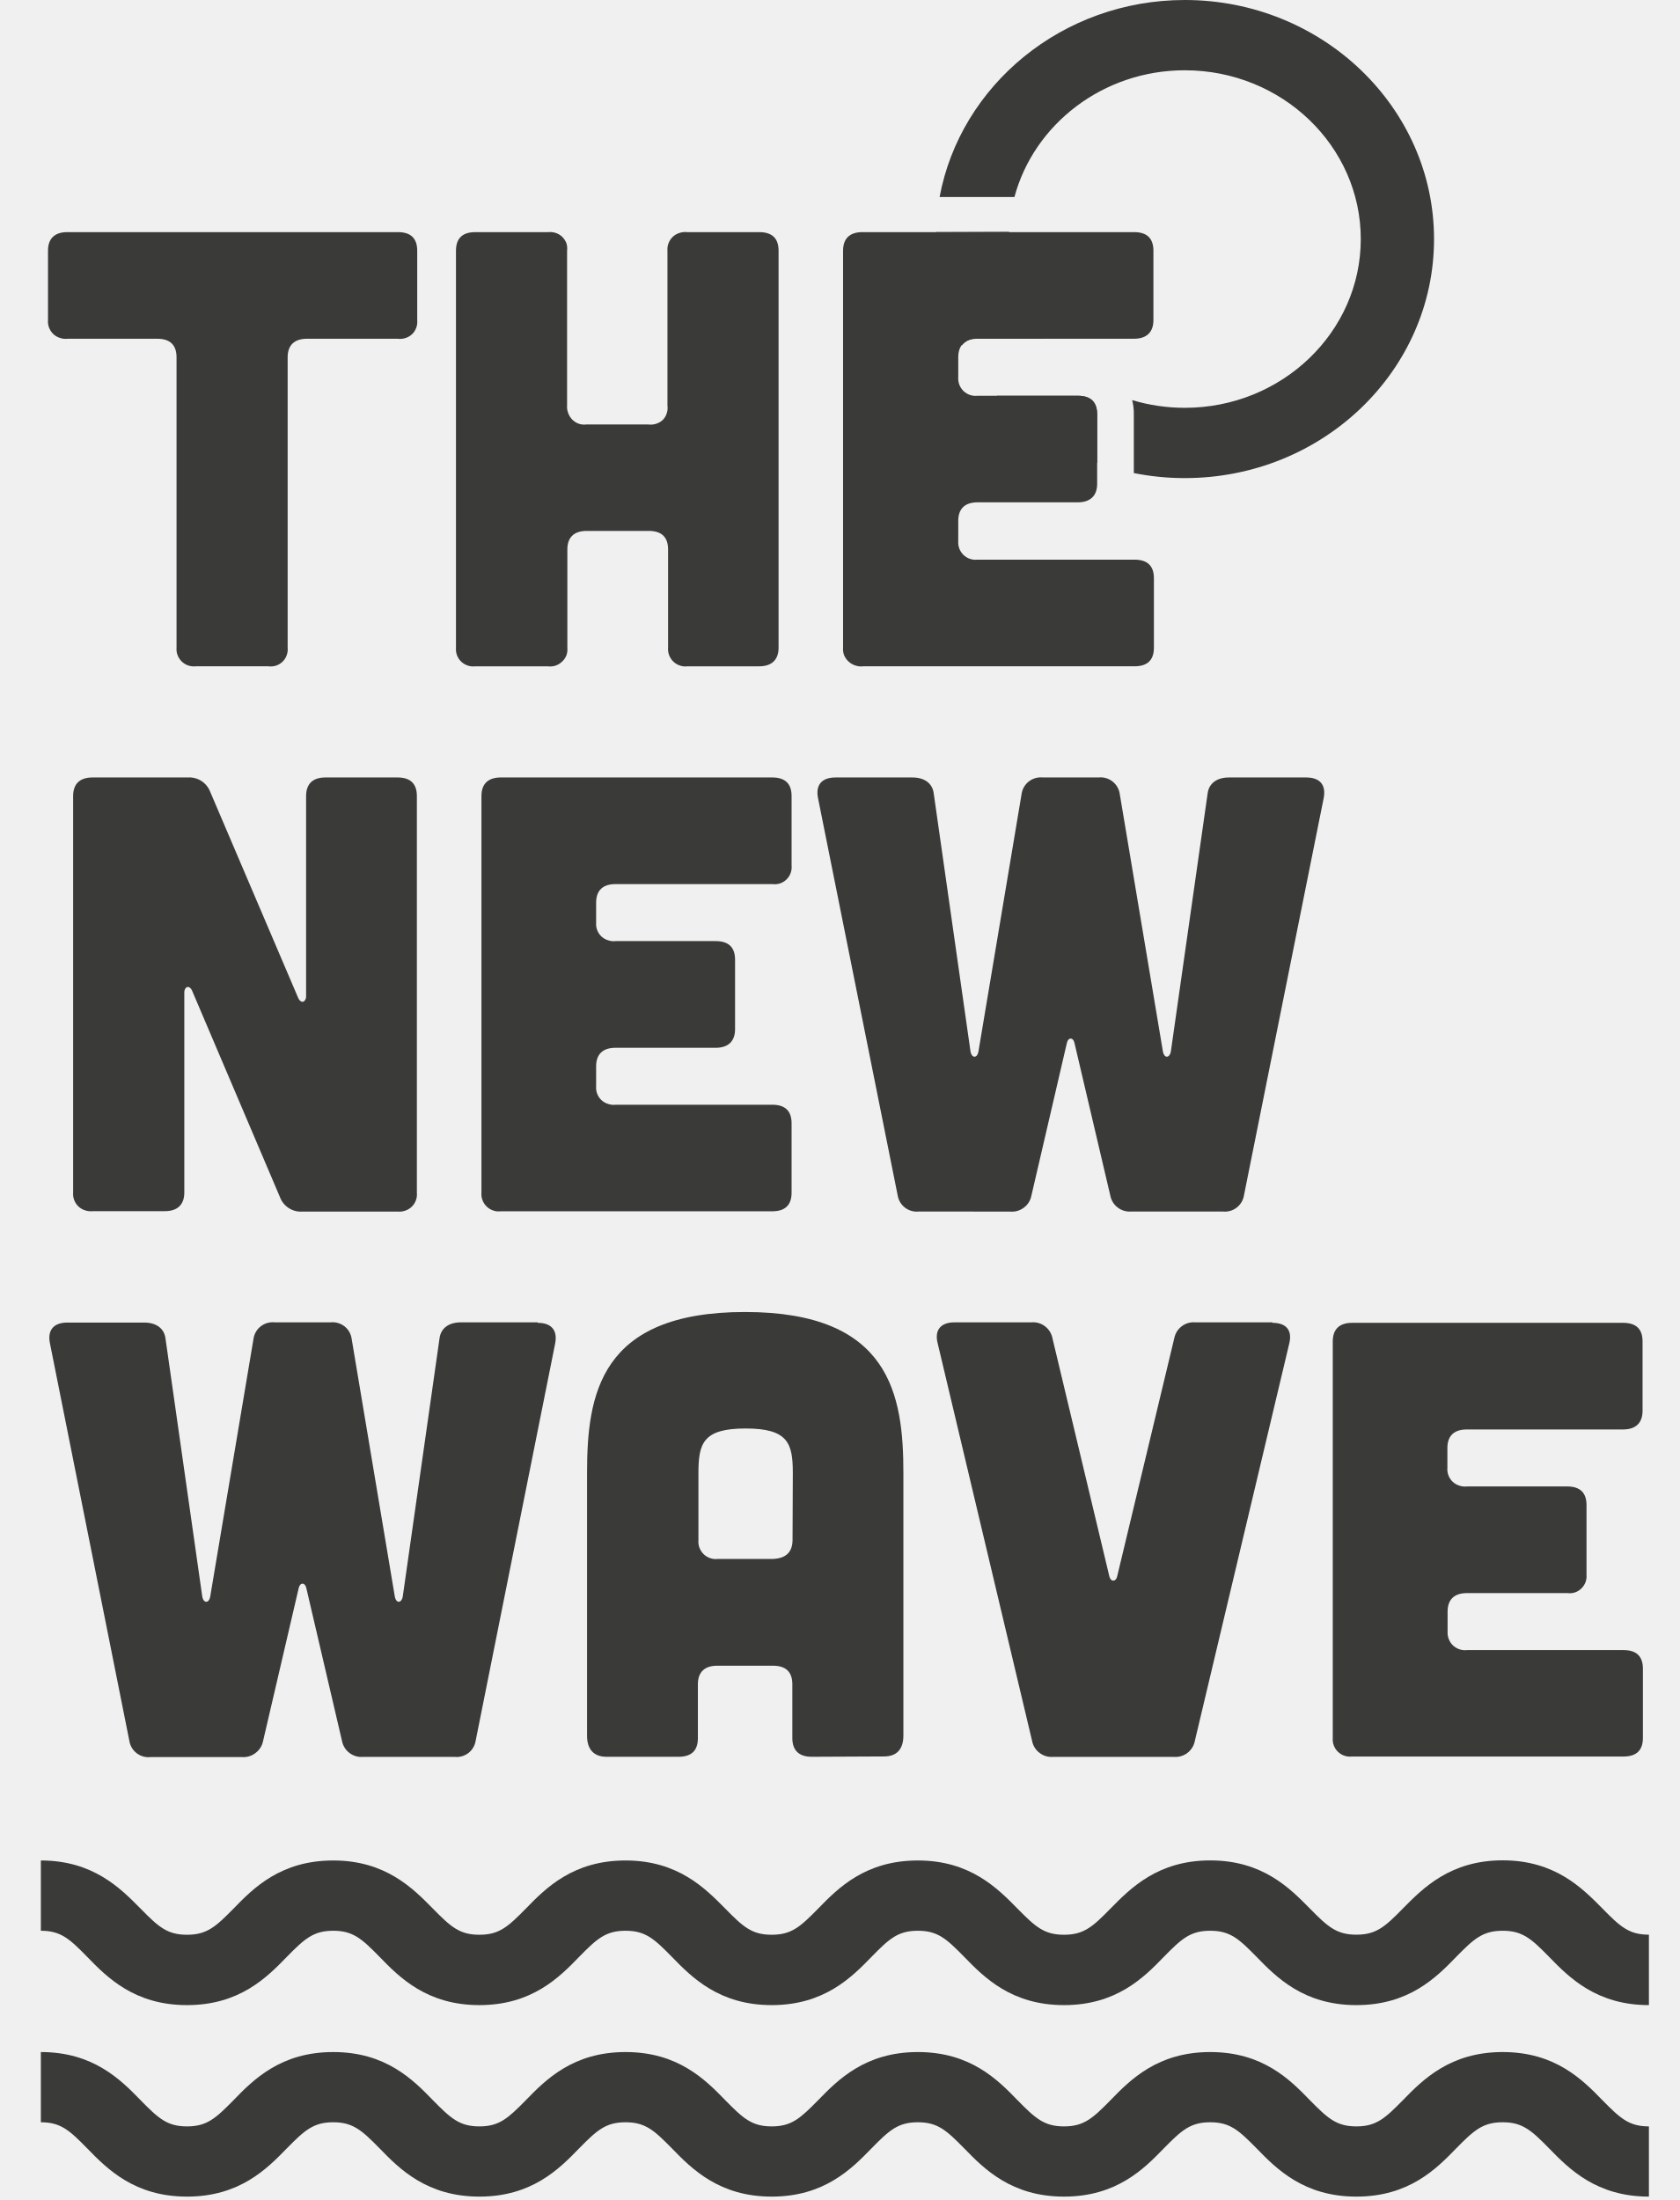
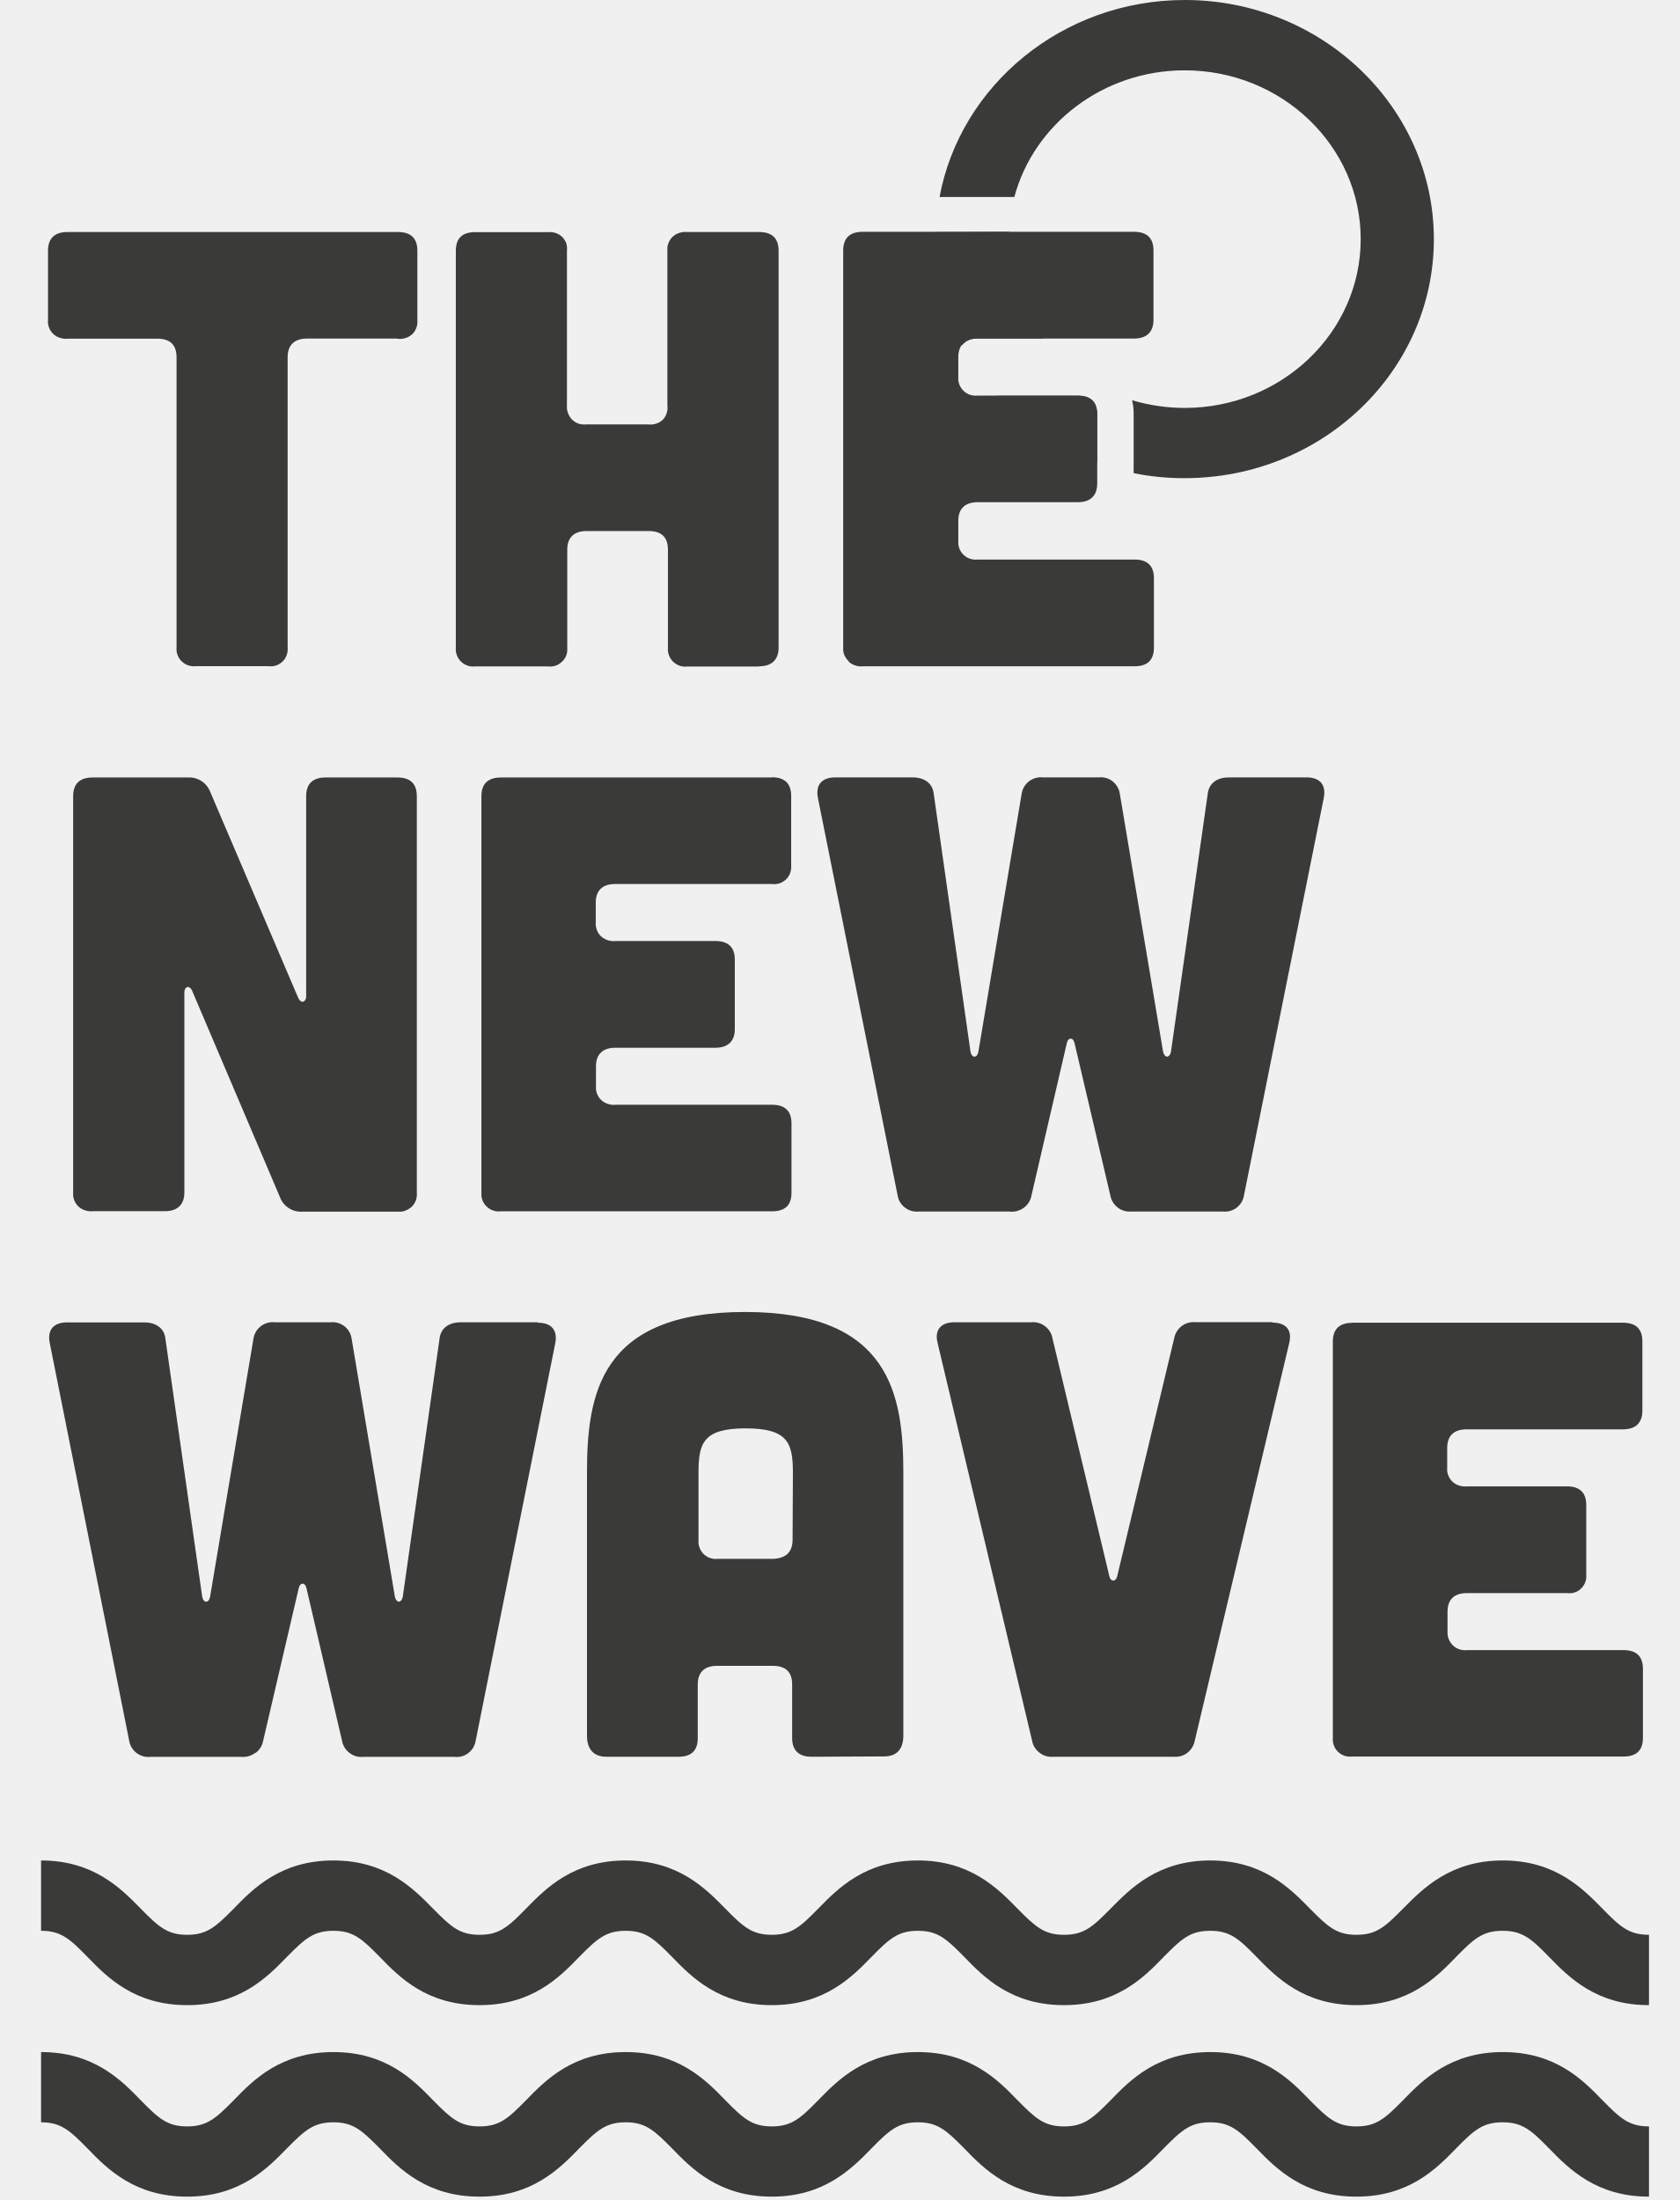
- <svg xmlns="http://www.w3.org/2000/svg" width="155" height="203" viewBox="0 0 155 203" fill="none">
-   <g clip-path="url(#clip0_5210_2306)">
-     <path d="M93.2 111.796C93.654 111.839 94.107 111.709 94.47 111.434C94.838 111.162 95.088 110.76 95.169 110.31L98.434 96.259C98.491 95.973 98.637 95.833 98.79 95.833C98.942 95.833 99.088 95.973 99.145 96.259L102.442 110.303C102.524 110.752 102.771 111.153 103.135 111.428C103.498 111.703 103.951 111.832 104.405 111.79H112.815C113.271 111.841 113.728 111.716 114.094 111.439C114.459 111.162 114.704 110.756 114.778 110.303L122.134 73.645C122.369 72.426 121.791 71.74 120.52 71.74H113.387C112.313 71.74 111.545 72.254 111.424 73.226L108.026 97.072C107.962 97.358 107.81 97.504 107.664 97.504C107.517 97.504 107.371 97.358 107.308 97.072L103.312 73.226C103.239 72.774 102.994 72.367 102.628 72.091C102.263 71.814 101.805 71.688 101.35 71.74H96.224C95.771 71.69 95.317 71.815 94.953 72.089C94.585 72.365 94.339 72.772 94.267 73.226L90.272 97.072C90.214 97.358 90.068 97.504 89.916 97.504C89.763 97.504 89.617 97.358 89.554 97.072L86.155 73.226C86.041 72.254 85.266 71.74 84.193 71.74H77.085C75.814 71.74 75.236 72.445 75.478 73.645L82.827 110.303C82.901 110.757 83.147 111.165 83.513 111.442C83.88 111.718 84.34 111.843 84.796 111.79L93.2 111.796Z" fill="#3A3A39" />
-     <path d="M152.142 185.017C147.314 185.017 144.786 182.476 142.937 180.57C141.292 178.893 140.486 178.156 138.65 178.156C136.814 178.156 136.001 178.893 134.356 180.57C132.514 182.476 129.986 185.017 125.152 185.017C120.318 185.017 117.796 182.476 115.947 180.57C114.302 178.893 113.502 178.156 111.666 178.156C109.83 178.156 109.024 178.893 107.378 180.57C105.536 182.476 103.008 185.017 98.174 185.017C93.34 185.017 90.819 182.476 88.97 180.57C87.325 178.893 86.525 178.156 84.689 178.156C82.853 178.156 82.046 178.893 80.407 180.57C78.559 182.476 76.031 185.017 71.203 185.017C66.376 185.017 63.848 182.476 61.999 180.57C60.354 178.893 59.554 178.156 57.718 178.156C55.882 178.156 55.075 178.893 53.43 180.57C51.588 182.476 49.06 185.017 44.232 185.017C39.405 185.017 36.87 182.476 35.028 180.57C33.383 178.893 32.576 178.156 30.747 178.156C28.917 178.156 28.104 178.893 26.459 180.57C24.611 182.476 22.089 185.017 17.255 185.017C12.421 185.017 9.899 182.476 8.051 180.57C6.412 178.893 5.605 178.156 3.77 178.156V171.671C8.597 171.671 11.125 174.244 12.974 176.117C14.613 177.788 15.419 178.525 17.255 178.525C19.091 178.525 19.898 177.788 21.543 176.117C23.385 174.212 25.913 171.671 30.747 171.671C35.581 171.671 38.103 174.244 39.945 176.117C41.59 177.788 42.397 178.525 44.232 178.525C46.068 178.525 46.868 177.788 48.514 176.117C50.362 174.212 52.884 171.671 57.718 171.671C62.552 171.671 65.073 174.244 66.922 176.117C68.561 177.788 69.368 178.525 71.203 178.525C73.039 178.525 73.839 177.788 75.485 176.117C77.333 174.212 79.855 171.671 84.689 171.671C89.523 171.671 92.044 174.244 93.887 176.117C95.532 177.788 96.338 178.525 98.174 178.525C100.01 178.525 100.817 177.788 102.462 176.111C104.304 174.237 106.832 171.665 111.666 171.665C116.5 171.665 119.022 174.237 120.864 176.111C122.509 177.782 123.316 178.518 125.152 178.518C126.987 178.518 127.794 177.782 129.439 176.105C131.288 174.231 133.816 171.658 138.65 171.658C143.484 171.658 146.005 174.231 147.854 176.105C149.499 177.782 150.306 178.518 152.142 178.518V185.017Z" fill="#3A3A39" />
-     <path d="M152.142 202.687C147.314 202.687 144.786 200.146 142.937 198.241C141.292 196.57 140.486 195.827 138.65 195.827C136.814 195.827 136.001 196.57 134.356 198.241C132.514 200.146 129.986 202.687 125.152 202.687C120.318 202.687 117.796 200.146 115.947 198.241C114.302 196.57 113.502 195.827 111.666 195.827C109.83 195.827 109.024 196.57 107.378 198.241C105.536 200.146 103.008 202.687 98.174 202.687C93.34 202.687 90.819 200.146 88.97 198.241C87.325 196.57 86.525 195.827 84.689 195.827C82.853 195.827 82.046 196.57 80.407 198.241C78.559 200.146 76.031 202.687 71.203 202.687C66.376 202.687 63.848 200.146 61.999 198.241C60.354 196.57 59.554 195.827 57.718 195.827C55.882 195.827 55.075 196.57 53.43 198.241C51.588 200.146 49.06 202.687 44.232 202.687C39.405 202.687 36.87 200.146 35.028 198.241C33.383 196.57 32.576 195.827 30.747 195.827C28.917 195.827 28.104 196.57 26.459 198.241C24.611 200.146 22.089 202.687 17.255 202.687C12.421 202.687 9.899 200.146 8.051 198.241C6.412 196.57 5.605 195.827 3.77 195.827V189.348C8.597 189.348 11.125 191.888 12.974 193.794C14.613 195.465 15.419 196.208 17.255 196.208C19.091 196.208 19.898 195.465 21.543 193.794C23.385 191.888 25.913 189.348 30.747 189.348C35.581 189.348 38.103 191.888 39.945 193.794C41.59 195.465 42.397 196.208 44.232 196.208C46.068 196.208 46.868 195.465 48.514 193.794C50.362 191.888 52.884 189.348 57.718 189.348C62.552 189.348 65.073 191.888 66.922 193.794C68.561 195.465 69.368 196.208 71.203 196.208C73.039 196.208 73.839 195.465 75.485 193.794C77.333 191.888 79.855 189.348 84.689 189.348C89.523 189.348 92.044 191.888 93.887 193.794C95.532 195.465 96.338 196.208 98.174 196.208C100.01 196.208 100.817 195.465 102.462 193.794C104.304 191.888 106.832 189.348 111.666 189.348C116.5 189.348 119.022 191.888 120.864 193.794C122.509 195.465 123.316 196.208 125.152 196.208C126.987 196.208 127.794 195.465 129.439 193.794C131.288 191.888 133.816 189.348 138.65 189.348C143.484 189.348 146.005 191.888 147.854 193.794C149.499 195.465 150.306 196.208 152.142 196.208V202.687Z" fill="#3A3A39" />
-     <path d="M36.679 31.257C36.915 31.289 37.156 31.27 37.384 31.2C37.621 31.131 37.839 31.007 38.019 30.838C38.194 30.673 38.327 30.468 38.407 30.241C38.49 30.018 38.52 29.779 38.496 29.542V23.133C38.496 21.99 37.899 21.418 36.711 21.418H6.221C5.065 21.418 4.429 21.99 4.429 23.133V29.542C4.409 29.78 4.444 30.019 4.531 30.241C4.616 30.462 4.748 30.661 4.919 30.825C5.099 30.994 5.317 31.118 5.554 31.188C5.779 31.261 6.017 31.285 6.253 31.257H14.504C15.692 31.257 16.289 31.829 16.289 32.972V59.766C16.268 60.003 16.303 60.242 16.39 60.464C16.475 60.685 16.608 60.885 16.778 61.049C16.949 61.213 17.156 61.337 17.381 61.411C17.606 61.485 17.845 61.508 18.08 61.481H24.756C24.993 61.513 25.233 61.493 25.461 61.423C25.687 61.35 25.893 61.226 26.065 61.061C26.24 60.896 26.373 60.691 26.452 60.464C26.535 60.241 26.566 60.002 26.541 59.766V32.972C26.541 31.829 27.176 31.257 28.332 31.257H36.679Z" fill="#3A3A39" />
-     <path d="M70.046 61.482C71.241 61.482 71.838 60.847 71.838 59.767V23.135C71.838 21.991 71.241 21.419 70.046 21.419H63.408C63.173 21.392 62.935 21.416 62.71 21.489C62.473 21.559 62.255 21.683 62.075 21.851C61.904 22.016 61.772 22.215 61.687 22.436C61.6 22.658 61.565 22.897 61.585 23.135V37.433C61.616 37.661 61.596 37.893 61.528 38.113C61.457 38.352 61.329 38.57 61.154 38.748C60.973 38.917 60.755 39.041 60.518 39.11C60.29 39.18 60.05 39.199 59.813 39.167H54.096C53.861 39.198 53.622 39.175 53.398 39.097C53.172 39.017 52.968 38.886 52.799 38.716C52.631 38.545 52.503 38.339 52.426 38.113C52.339 37.891 52.304 37.652 52.324 37.414V23.135C52.354 22.902 52.332 22.666 52.261 22.442C52.175 22.22 52.043 22.019 51.873 21.851C51.705 21.692 51.504 21.571 51.285 21.497C51.066 21.422 50.833 21.396 50.603 21.419H43.857C42.669 21.419 42.072 21.991 42.072 23.135V59.767C42.053 60.004 42.085 60.242 42.167 60.466C42.252 60.687 42.384 60.887 42.556 61.051C42.727 61.215 42.933 61.338 43.158 61.412C43.382 61.489 43.622 61.513 43.857 61.482H50.539C50.776 61.514 51.016 61.495 51.244 61.425C51.47 61.351 51.676 61.227 51.848 61.063C52.031 60.902 52.172 60.699 52.261 60.472C52.343 60.247 52.374 60.006 52.349 59.767V50.703C52.349 49.559 52.985 48.988 54.141 48.988H59.858C61.045 48.988 61.643 49.559 61.643 50.703V59.767C61.622 60.005 61.657 60.244 61.744 60.466C61.829 60.687 61.961 60.887 62.133 61.051C62.304 61.215 62.51 61.338 62.735 61.412C62.959 61.489 63.199 61.513 63.434 61.482H70.046Z" fill="#3A3A39" />
-     <path d="M78.303 61.049C78.485 61.216 78.702 61.34 78.939 61.411C79.163 61.488 79.402 61.512 79.637 61.481H104.677C105.871 61.481 106.469 60.909 106.469 59.766V53.356C106.469 52.213 105.871 51.641 104.677 51.641H90.207C89.972 51.669 89.734 51.645 89.508 51.571C89.283 51.498 89.076 51.374 88.905 51.209C88.735 51.045 88.603 50.846 88.517 50.625C88.433 50.402 88.399 50.164 88.416 49.926V48.065C88.416 46.922 89.051 46.35 90.207 46.35H99.443C100.637 46.35 101.234 45.715 101.234 44.635V38.232C101.234 37.089 100.637 36.517 99.443 36.517H90.207C89.972 36.545 89.734 36.521 89.508 36.447C89.283 36.373 89.076 36.249 88.905 36.085C88.735 35.921 88.603 35.721 88.517 35.501C88.433 35.278 88.399 35.039 88.416 34.802V32.972C88.416 31.829 89.051 31.257 90.207 31.257H104.633C105.827 31.257 106.424 30.622 106.424 29.542V23.133C106.424 21.99 105.827 21.418 104.633 21.418H79.574C78.424 21.418 77.789 21.99 77.789 23.133V59.766C77.769 60.001 77.802 60.237 77.884 60.458C77.979 60.683 78.122 60.885 78.303 61.049Z" fill="#3A3A39" />
-     <path d="M37.384 111.713C37.611 111.639 37.819 111.514 37.99 111.348C38.162 111.182 38.294 110.979 38.375 110.754C38.458 110.531 38.488 110.292 38.464 110.055V73.454C38.464 72.311 37.867 71.739 36.679 71.739H30.028C28.878 71.739 28.243 72.311 28.243 73.454V91.939C28.243 92.263 28.046 92.441 27.913 92.441C27.78 92.441 27.634 92.333 27.526 92.11L19.389 73.048C19.229 72.638 18.942 72.29 18.571 72.055C18.199 71.82 17.763 71.709 17.324 71.739H8.539C7.383 71.739 6.748 72.311 6.748 73.454V110.042C6.728 110.28 6.762 110.519 6.849 110.741C6.934 110.962 7.067 111.161 7.237 111.325C7.417 111.494 7.635 111.618 7.872 111.688C8.097 111.761 8.336 111.785 8.571 111.757H15.215C16.409 111.757 17.006 111.122 17.006 110.042V91.57C17.006 91.246 17.191 91.069 17.33 91.069C17.47 91.069 17.616 91.177 17.718 91.399L25.829 110.455C25.983 110.875 26.27 111.233 26.646 111.475C27.022 111.717 27.467 111.83 27.913 111.795H36.679C36.917 111.819 37.158 111.791 37.384 111.713Z" fill="#3A3A39" />
-     <path d="M71.253 71.738H46.213C45.057 71.738 44.422 72.31 44.422 73.453V110.054C44.401 110.292 44.436 110.531 44.523 110.753C44.608 110.974 44.74 111.174 44.912 111.338C45.083 111.502 45.289 111.625 45.514 111.699C45.739 111.776 45.978 111.8 46.213 111.769H71.253C72.441 111.769 73.038 111.197 73.038 110.054V103.651C73.038 102.508 72.441 101.936 71.253 101.936H56.821C56.586 101.967 56.347 101.943 56.122 101.866C55.885 101.797 55.667 101.673 55.487 101.504C55.317 101.342 55.185 101.144 55.102 100.924C55.018 100.704 54.985 100.468 55.004 100.234V98.398C55.004 97.255 55.639 96.683 56.789 96.683H66.031C67.226 96.683 67.823 96.048 67.823 94.968V88.552C67.823 87.409 67.226 86.837 66.031 86.837H56.821C56.586 86.868 56.347 86.844 56.122 86.767C55.885 86.698 55.667 86.574 55.487 86.405C55.314 86.241 55.181 86.039 55.099 85.814C55.017 85.594 54.984 85.357 55.004 85.122V83.293C55.004 82.149 55.639 81.578 56.789 81.578H71.253C71.489 81.609 71.73 81.59 71.958 81.52C72.183 81.445 72.389 81.322 72.561 81.158C72.735 80.992 72.867 80.787 72.949 80.561C73.032 80.338 73.062 80.099 73.038 79.863V73.453C73.038 72.31 72.441 71.738 71.253 71.738Z" fill="#3A3A39" />
-     <path d="M23.58 161.749C23.948 161.477 24.198 161.075 24.279 160.625L27.557 146.555C27.614 146.269 27.766 146.129 27.912 146.129C28.058 146.129 28.211 146.269 28.268 146.555L31.552 160.625C31.634 161.073 31.881 161.474 32.244 161.749C32.607 162.026 33.061 162.156 33.515 162.111H41.925C42.381 162.166 42.84 162.042 43.207 161.764C43.573 161.487 43.817 161.078 43.888 160.625L51.224 123.967C51.459 122.747 50.881 122.061 49.611 122.061V122.017H42.516C41.442 122.017 40.674 122.531 40.553 123.503L37.155 147.368C37.091 147.654 36.939 147.8 36.792 147.8C36.646 147.8 36.5 147.654 36.437 147.368L32.441 123.503C32.371 123.05 32.128 122.642 31.762 122.366C31.398 122.092 30.944 121.967 30.491 122.017H25.352C24.9 121.967 24.445 122.092 24.082 122.366C23.714 122.641 23.468 123.049 23.396 123.503L19.388 147.368C19.331 147.654 19.184 147.8 19.032 147.8C18.88 147.8 18.733 147.654 18.67 147.368L15.272 123.522C15.157 122.55 14.382 122.036 13.309 122.036H6.214C4.943 122.036 4.365 122.741 4.606 123.941L11.937 160.644C12.011 161.097 12.256 161.505 12.623 161.782C12.99 162.059 13.45 162.183 13.906 162.13H22.31C22.766 162.168 23.22 162.032 23.58 161.749Z" fill="#3A3A39" />
-     <path d="M81.563 162.072C82.757 162.072 83.354 161.398 83.354 160.128V135.933C83.354 128.723 82.16 121.062 68.744 121.062C55.328 121.062 54.166 128.691 54.166 135.933V160.16C54.166 161.43 54.801 162.103 55.957 162.103H62.608C63.796 162.103 64.393 161.532 64.393 160.388V155.415C64.393 154.271 65.028 153.7 66.184 153.7H71.317C72.511 153.7 73.108 154.271 73.108 155.415V160.388C73.108 161.532 73.743 162.103 74.893 162.103L81.563 162.072ZM73.127 142.075C73.127 143.212 72.53 143.79 71.336 143.847H66.235C66 143.879 65.761 143.855 65.536 143.778C65.311 143.703 65.105 143.58 64.934 143.416C64.763 143.252 64.63 143.053 64.545 142.831C64.458 142.609 64.423 142.37 64.444 142.132V135.933C64.444 133.189 64.857 131.81 68.795 131.81C72.733 131.81 73.152 133.189 73.152 135.933L73.127 142.075Z" fill="#3A3A39" />
-     <path d="M86.511 123.922L95.226 160.625C95.308 161.075 95.558 161.477 95.925 161.749C96.288 162.025 96.742 162.154 97.196 162.111H108.28C108.735 162.155 109.189 162.027 109.554 161.751C109.919 161.476 110.167 161.074 110.249 160.625L118.958 123.967C119.256 122.747 118.678 122.061 117.408 122.061V122.017H110.313C109.858 121.972 109.403 122.101 109.038 122.376C108.674 122.651 108.426 123.053 108.343 123.503L103.078 145.462C103.02 145.723 102.874 145.85 102.722 145.85C102.569 145.85 102.423 145.723 102.36 145.462L97.113 123.503C97.031 123.055 96.784 122.653 96.421 122.379C96.058 122.101 95.604 121.972 95.15 122.017H88.061C86.81 122.017 86.213 122.722 86.511 123.922Z" fill="#3A3A39" />
-     <path d="M124.756 122.061C123.607 122.061 122.972 122.632 122.972 123.776V160.376C122.953 160.611 122.987 160.846 123.071 161.066C123.154 161.285 123.285 161.484 123.454 161.647C123.626 161.811 123.832 161.935 124.058 162.009C124.283 162.083 124.521 162.107 124.756 162.079H149.796C150.991 162.079 151.588 161.507 151.588 160.364V153.973C151.588 152.83 150.991 152.258 149.796 152.258H135.371C135.133 152.286 134.893 152.262 134.666 152.188C134.442 152.111 134.236 151.987 134.062 151.826C133.891 151.661 133.758 151.459 133.675 151.236C133.589 151.015 133.552 150.779 133.567 150.543V148.714C133.567 147.571 134.202 146.999 135.358 146.999H144.6C144.837 147.031 145.077 147.011 145.305 146.942C145.533 146.868 145.74 146.742 145.909 146.573C146.078 146.411 146.209 146.212 146.292 145.992C146.374 145.772 146.406 145.537 146.385 145.303V138.875C146.385 137.731 145.788 137.159 144.6 137.159H135.371C135.136 137.187 134.897 137.163 134.672 137.09C134.435 137.02 134.217 136.896 134.037 136.728C133.867 136.563 133.734 136.364 133.649 136.143C133.562 135.921 133.527 135.682 133.548 135.444V133.615C133.548 132.472 134.183 131.9 135.339 131.9H149.765C150.959 131.9 151.556 131.265 151.556 130.185V123.776C151.556 122.632 150.959 122.061 149.765 122.061H124.756Z" fill="#3A3A39" />
-     <path d="M99.445 36.518H91.975C94.51 39.305 97.69 41.429 101.236 42.705V38.258C101.236 37.098 100.639 36.518 99.445 36.518Z" fill="#3A3A39" />
-     <path d="M109.321 0C98.027 0 88.614 7.864 86.695 18.18H93.6C95.404 11.466 101.769 6.485 109.321 6.485C118.278 6.485 125.557 13.473 125.557 22.061C125.557 30.649 118.272 37.63 109.321 37.63C107.676 37.632 106.038 37.392 104.462 36.918C104.573 37.347 104.625 37.79 104.615 38.233V43.651C106.164 43.961 107.741 44.117 109.321 44.115C122.026 44.115 132.316 34.225 132.316 22.061C132.316 9.897 121.994 0 109.321 0Z" fill="#3A3A39" />
-     <path d="M86.352 21.418C86.352 21.634 86.352 21.844 86.352 22.053C86.35 25.468 87.174 28.833 88.753 31.861C88.929 31.644 89.155 31.473 89.412 31.363C89.668 31.252 89.948 31.205 90.226 31.226H96.254C94.219 28.591 93.114 25.357 93.11 22.028C93.11 21.812 93.11 21.596 93.11 21.393L86.352 21.418Z" fill="#3A3A39" />
-   </g>
-   <defs>
-     <clipPath id="clip0_5210_2306">
-       <rect width="154" height="202.708" fill="white" transform="translate(0.986328)" />
-     </clipPath>
-   </defs>
+ <svg xmlns="http://www.w3.org/2000/svg" id="Layer_1" data-name="Layer 1" width="155" height="203" viewBox="0 0 155 203">
+   <path d="M93.2,111.8c.45.04.91-.09,1.27-.36.37-.27.62-.67.7-1.12l3.26-14.05c.06-.29.2-.43.36-.43s.3.14.36.43l3.3,14.04c.08.45.33.85.69,1.12.36.28.82.4,1.27.36h8.41c.46.05.91-.07,1.28-.35.36-.28.61-.68.68-1.14l7.36-36.66c.24-1.22-.34-1.91-1.61-1.91h-7.13c-1.07,0-1.84.51-1.96,1.49l-3.4,23.85c-.06.29-.22.43-.36.43s-.29-.15-.36-.43l-4-23.85c-.07-.45-.32-.86-.68-1.14-.36-.28-.82-.4-1.28-.35h-5.13c-.45-.05-.91.08-1.27.35-.37.28-.61.68-.69,1.14l-4,23.85c-.06.29-.2.43-.36.43s-.3-.15-.36-.43l-3.4-23.85c-.11-.97-.89-1.49-1.96-1.49h-7.11c-1.27,0-1.85.71-1.61,1.91l7.35,36.66c.07.45.32.86.69,1.14.37.28.83.4,1.28.35h8.4Z" fill="#3a3a39" />
+   <path d="M152.14,185.02c-4.83,0-7.36-2.54-9.21-4.45-1.64-1.68-2.45-2.41-4.29-2.41s-2.65.74-4.29,2.41c-1.84,1.91-4.37,4.45-9.2,4.45s-7.36-2.54-9.21-4.45c-1.64-1.68-2.44-2.41-4.28-2.41s-2.64.74-4.29,2.41c-1.84,1.91-4.37,4.45-9.2,4.45s-7.36-2.54-9.2-4.45c-1.65-1.68-2.45-2.41-4.28-2.41s-2.64.74-4.28,2.41c-1.85,1.91-4.38,4.45-9.2,4.45s-7.36-2.54-9.2-4.45c-1.65-1.68-2.45-2.41-4.28-2.41s-2.64.74-4.29,2.41c-1.84,1.91-4.37,4.45-9.2,4.45s-7.36-2.54-9.2-4.45c-1.65-1.68-2.45-2.41-4.28-2.41s-2.64.74-4.29,2.41c-1.85,1.91-4.37,4.45-9.2,4.45s-7.36-2.54-9.2-4.45c-1.64-1.68-2.45-2.41-4.28-2.41v-6.49c4.83,0,7.36,2.57,9.2,4.45,1.64,1.67,2.45,2.41,4.28,2.41s2.64-.74,4.29-2.41c1.84-1.9,4.37-4.45,9.2-4.45s7.36,2.57,9.2,4.45c1.65,1.67,2.45,2.41,4.29,2.41s2.64-.74,4.28-2.41c1.85-1.9,4.37-4.45,9.2-4.45s7.36,2.57,9.2,4.45c1.64,1.67,2.45,2.41,4.28,2.41s2.64-.74,4.28-2.41c1.85-1.9,4.37-4.45,9.2-4.45s7.36,2.57,9.2,4.45c1.65,1.67,2.45,2.41,4.29,2.41s2.64-.74,4.29-2.41c1.84-1.87,4.37-4.45,9.2-4.45s7.36,2.57,9.2,4.45c1.65,1.67,2.45,2.41,4.29,2.41s2.64-.74,4.29-2.41c1.85-1.87,4.38-4.45,9.21-4.45s7.36,2.57,9.2,4.45c1.64,1.68,2.45,2.41,4.29,2.41v6.5Z" fill="#3a3a39" />
+   <path d="M152.14,202.69c-4.83,0-7.36-2.54-9.21-4.45-1.64-1.67-2.45-2.41-4.29-2.41s-2.65.74-4.29,2.41c-1.84,1.9-4.37,4.45-9.2,4.45s-7.36-2.54-9.21-4.45c-1.64-1.67-2.44-2.41-4.28-2.41s-2.64.74-4.29,2.41c-1.84,1.9-4.37,4.45-9.2,4.45s-7.36-2.54-9.2-4.45c-1.65-1.67-2.45-2.41-4.28-2.41s-2.64.74-4.28,2.41c-1.85,1.9-4.38,4.45-9.2,4.45s-7.36-2.54-9.2-4.45c-1.65-1.67-2.45-2.41-4.28-2.41s-2.64.74-4.29,2.41c-1.84,1.9-4.37,4.45-9.2,4.45s-7.36-2.54-9.2-4.45c-1.65-1.67-2.45-2.41-4.28-2.41s-2.64.74-4.29,2.41c-1.85,1.9-4.37,4.45-9.2,4.45s-7.36-2.54-9.2-4.45c-1.64-1.67-2.45-2.41-4.28-2.41v-6.48c4.83,0,7.36,2.54,9.2,4.45,1.64,1.67,2.45,2.41,4.28,2.41s2.64-.74,4.29-2.41c1.84-1.91,4.37-4.45,9.2-4.45s7.36,2.54,9.2,4.45c1.65,1.67,2.45,2.41,4.29,2.41s2.64-.74,4.28-2.41c1.85-1.91,4.37-4.45,9.2-4.45s7.36,2.54,9.2,4.45c1.64,1.67,2.45,2.41,4.28,2.41s2.64-.74,4.28-2.41c1.85-1.91,4.37-4.45,9.2-4.45s7.36,2.54,9.2,4.45c1.65,1.67,2.45,2.41,4.29,2.41s2.64-.74,4.29-2.41c1.84-1.91,4.37-4.45,9.2-4.45s7.36,2.54,9.2,4.45c1.65,1.67,2.45,2.41,4.29,2.41s2.64-.74,4.29-2.41c1.85-1.91,4.38-4.45,9.21-4.45s7.36,2.54,9.2,4.45c1.64,1.67,2.45,2.41,4.29,2.41v6.48Z" fill="#3a3a39" />
+   <path d="M36.68,31.26c.24.03.48.01.71-.06.24-.07.45-.19.64-.36.18-.17.31-.37.39-.6.08-.22.11-.46.09-.7v-6.41c0-1.14-.6-1.72-1.78-1.72H6.22c-1.16,0-1.79.57-1.79,1.72v6.41c-.02.24.01.48.1.7.08.22.22.42.39.58.18.17.4.29.64.36.23.07.46.1.7.07h8.25c1.19,0,1.78.57,1.78,1.72v26.79c-.02.24.01.48.1.7.08.22.22.42.39.58.17.16.38.29.6.36.23.07.46.1.7.07h6.68c.24.03.48.01.7-.06.23-.07.43-.2.6-.36.18-.16.31-.37.39-.6.08-.22.11-.46.09-.7v-26.79c0-1.14.64-1.72,1.79-1.72h8.35Z" fill="#3a3a39" />
+   <path d="M70.05,61.48c1.19,0,1.79-.64,1.79-1.72V23.13c0-1.14-.6-1.72-1.79-1.72h-6.64c-.24-.03-.47,0-.7.07-.24.07-.45.19-.64.36-.17.16-.3.36-.39.58-.09.22-.12.46-.1.7v14.3c.03.23.01.46-.06.68-.07.24-.2.46-.37.64-.18.17-.4.29-.64.36-.23.07-.47.09-.71.06h-5.72c-.24.03-.47,0-.7-.07-.23-.08-.43-.21-.6-.38-.17-.17-.3-.38-.37-.6-.09-.22-.12-.46-.1-.7v-14.28c.03-.23,0-.47-.06-.69-.09-.22-.22-.42-.39-.59-.17-.16-.37-.28-.59-.35-.22-.07-.45-.1-.68-.08h-6.75c-1.19,0-1.78.57-1.78,1.72v36.63c-.02.24.01.48.1.7.08.22.22.42.39.59.17.16.38.29.6.36.22.08.46.1.7.07h6.68c.24.03.48.01.71-.06.23-.07.43-.2.6-.36.18-.16.32-.36.41-.59.08-.23.11-.47.09-.7v-9.06c0-1.14.64-1.72,1.79-1.72h5.72c1.19,0,1.78.57,1.78,1.72v9.06c-.02.24.01.48.1.7.08.22.22.42.39.59.17.16.38.29.6.36.22.08.46.1.7.07h6.61Z" fill="#3a3a39" />
+   <path d="M78.3,61.05c.18.17.4.29.64.36.22.08.46.1.7.07h25.04c1.19,0,1.79-.57,1.79-1.72v-6.41c0-1.14-.6-1.72-1.79-1.72h-14.47c-.24.03-.47,0-.7-.07-.23-.07-.43-.2-.6-.36-.17-.16-.3-.36-.39-.58-.08-.22-.12-.46-.1-.7v-1.86c0-1.14.64-1.72,1.79-1.72h9.24c1.19,0,1.79-.64,1.79-1.72v-6.4c0-1.14-.6-1.72-1.79-1.72h-9.24c-.24.03-.47,0-.7-.07-.23-.07-.43-.2-.6-.36-.17-.16-.3-.36-.39-.58-.08-.22-.12-.46-.1-.7v-1.83c0-1.14.64-1.72,1.79-1.72h14.43c1.19,0,1.79-.64,1.79-1.72v-6.41c0-1.14-.6-1.72-1.79-1.72h-25.06c-1.15,0-1.78.57-1.78,1.72v36.63c-.02.24.01.47.1.69.1.23.24.43.42.59Z" fill="#3a3a39" />
+   <path d="M37.38,111.71c.23-.07.43-.2.61-.36.17-.17.3-.37.38-.59.08-.22.11-.46.09-.7v-36.6c0-1.14-.6-1.72-1.78-1.72h-6.65c-1.15,0-1.78.57-1.78,1.72v18.48c0,.32-.2.5-.33.5s-.28-.11-.39-.33l-8.14-19.06c-.16-.41-.45-.76-.82-.99-.37-.24-.81-.35-1.25-.32h-8.78c-1.16,0-1.79.57-1.79,1.72v36.59c-.02.24.01.48.1.7.08.22.22.42.39.58.18.17.4.29.64.36.23.07.46.1.7.07h6.64c1.19,0,1.79-.64,1.79-1.72v-18.47c0-.32.18-.5.32-.5s.29.11.39.33l8.11,19.06c.15.42.44.78.82,1.02.38.24.82.36,1.27.32h8.77c.24.02.48,0,.7-.08Z" fill="#3a3a39" />
+   <path d="M71.25,71.74h-25.04c-1.16,0-1.79.57-1.79,1.72v36.6c-.02.24.01.48.1.7.08.22.22.42.39.58.17.16.38.29.6.36.22.08.46.1.7.07h25.04c1.19,0,1.78-.57,1.78-1.71v-6.4c0-1.14-.6-1.72-1.78-1.72h-14.43c-.24.03-.47,0-.7-.07-.24-.07-.45-.19-.64-.36-.17-.16-.3-.36-.39-.58-.08-.22-.12-.46-.1-.69v-1.84c0-1.14.64-1.72,1.78-1.72h9.24c1.19,0,1.79-.64,1.79-1.71v-6.42c0-1.14-.6-1.72-1.79-1.72h-9.21c-.24.03-.47,0-.7-.07-.24-.07-.45-.19-.64-.36-.17-.16-.31-.37-.39-.59-.08-.22-.12-.46-.1-.69v-1.83c0-1.14.64-1.72,1.78-1.72h14.46c.24.03.48.01.71-.06.22-.08.43-.2.6-.36.17-.17.31-.37.39-.6.08-.22.11-.46.09-.7v-6.41c0-1.14-.6-1.72-1.78-1.72Z" fill="#3a3a39" />
+   <path d="M23.58,161.75c.37-.27.62-.67.7-1.12l3.28-14.07c.06-.29.21-.43.36-.43s.3.14.36.43l3.28,14.07c.08.45.33.85.69,1.12.36.28.82.41,1.27.36h8.41c.46.06.92-.07,1.28-.35.37-.28.61-.69.68-1.14l7.34-36.66c.24-1.22-.34-1.91-1.61-1.91v-.04h-7.1c-1.07,0-1.84.51-1.96,1.49l-3.4,23.86c-.06.29-.22.43-.36.43s-.29-.15-.36-.43l-4-23.86c-.07-.45-.31-.86-.68-1.14-.36-.27-.82-.4-1.27-.35h-5.14c-.45-.05-.91.08-1.27.35-.37.28-.61.68-.69,1.14l-4.01,23.86c-.06.29-.2.43-.36.43s-.3-.15-.36-.43l-3.4-23.85c-.11-.97-.89-1.49-1.96-1.49h-7.1c-1.27,0-1.85.7-1.61,1.9l7.33,36.7c.07.45.32.86.69,1.14.37.28.83.4,1.28.35h8.4c.46.04.91-.1,1.27-.38Z" fill="#3a3a39" />
+   <path d="M81.56,162.07c1.19,0,1.79-.67,1.79-1.94v-24.2c0-7.21-1.19-14.87-14.61-14.87s-14.58,7.63-14.58,14.87v24.23c0,1.27.64,1.94,1.79,1.94h6.65c1.19,0,1.78-.57,1.78-1.71v-4.97c0-1.14.64-1.71,1.79-1.71h5.13c1.19,0,1.79.57,1.79,1.71v4.97c0,1.14.64,1.71,1.78,1.71l6.67-.03ZM73.13,142.07c0,1.14-.6,1.71-1.79,1.77h-5.1c-.24.03-.47,0-.7-.07-.23-.07-.43-.2-.6-.36s-.3-.36-.39-.59c-.09-.22-.12-.46-.1-.7v-6.2c0-2.74.41-4.12,4.35-4.12s4.36,1.38,4.36,4.12l-.03,6.14Z" fill="#3a3a39" />
+   <path d="M86.51,123.92l8.72,36.7c.08.45.33.85.7,1.12.36.28.82.41,1.27.36h11.08c.46.04.91-.08,1.27-.36.36-.28.61-.68.69-1.13l8.71-36.66c.3-1.22-.28-1.91-1.55-1.91v-.04h-7.09c-.46-.04-.91.08-1.28.36-.36.28-.61.68-.69,1.13l-5.26,21.96c-.06.26-.2.39-.36.39s-.3-.13-.36-.39l-5.25-21.96c-.08-.45-.33-.85-.69-1.12-.36-.28-.82-.41-1.27-.36h-7.09c-1.25,0-1.85.71-1.55,1.9Z" fill="#3a3a39" />
+   <path d="M124.76,122.06c-1.15,0-1.78.57-1.78,1.72v36.6c-.02.23.01.47.1.69.08.22.21.42.38.58.17.16.38.29.6.36.22.07.46.1.7.07h25.04c1.19,0,1.79-.57,1.79-1.71v-6.39c0-1.14-.6-1.72-1.79-1.72h-14.43c-.24.03-.48,0-.71-.07-.22-.08-.43-.2-.6-.36-.17-.17-.3-.37-.39-.59-.09-.22-.12-.46-.11-.69v-1.83c0-1.14.63-1.72,1.79-1.72h9.24c.24.03.48.01.7-.06.23-.07.44-.2.6-.37.17-.16.3-.36.38-.58.08-.22.11-.46.09-.69v-6.43c0-1.14-.6-1.72-1.78-1.72h-9.23c-.24.03-.47,0-.7-.07-.24-.07-.46-.19-.63-.36-.17-.16-.3-.36-.39-.58-.09-.22-.12-.46-.1-.7v-1.83c0-1.14.63-1.72,1.79-1.72h14.43c1.19,0,1.79-.63,1.79-1.71v-6.41c0-1.14-.6-1.72-1.79-1.72h-25.01Z" fill="#3a3a39" />
+   <path d="M99.44,36.52h-7.47c2.54,2.79,5.72,4.91,9.26,6.19v-4.45c0-1.16-.6-1.74-1.79-1.74Z" fill="#3a3a39" />
+   <path d="M109.32,0c-11.29,0-20.71,7.86-22.63,18.18h6.9c1.8-6.71,8.17-11.69,15.72-11.69,8.96,0,16.24,6.99,16.24,15.58s-7.28,15.57-16.24,15.57c-1.64,0-3.28-.24-4.86-.71.11.43.16.87.15,1.31v5.42c1.55.31,3.13.47,4.71.46,12.71,0,22.99-9.89,22.99-22.05S121.99,0,109.32,0Z" fill="#3a3a39" />
+   <path d="M86.35,21.42v.64c0,3.41.82,6.78,2.4,9.81.18-.22.4-.39.66-.5.26-.11.54-.16.81-.14h6.03c-2.04-2.63-3.14-5.87-3.14-9.2v-.64l-6.76.03Z" fill="#3a3a39" />
</svg>
